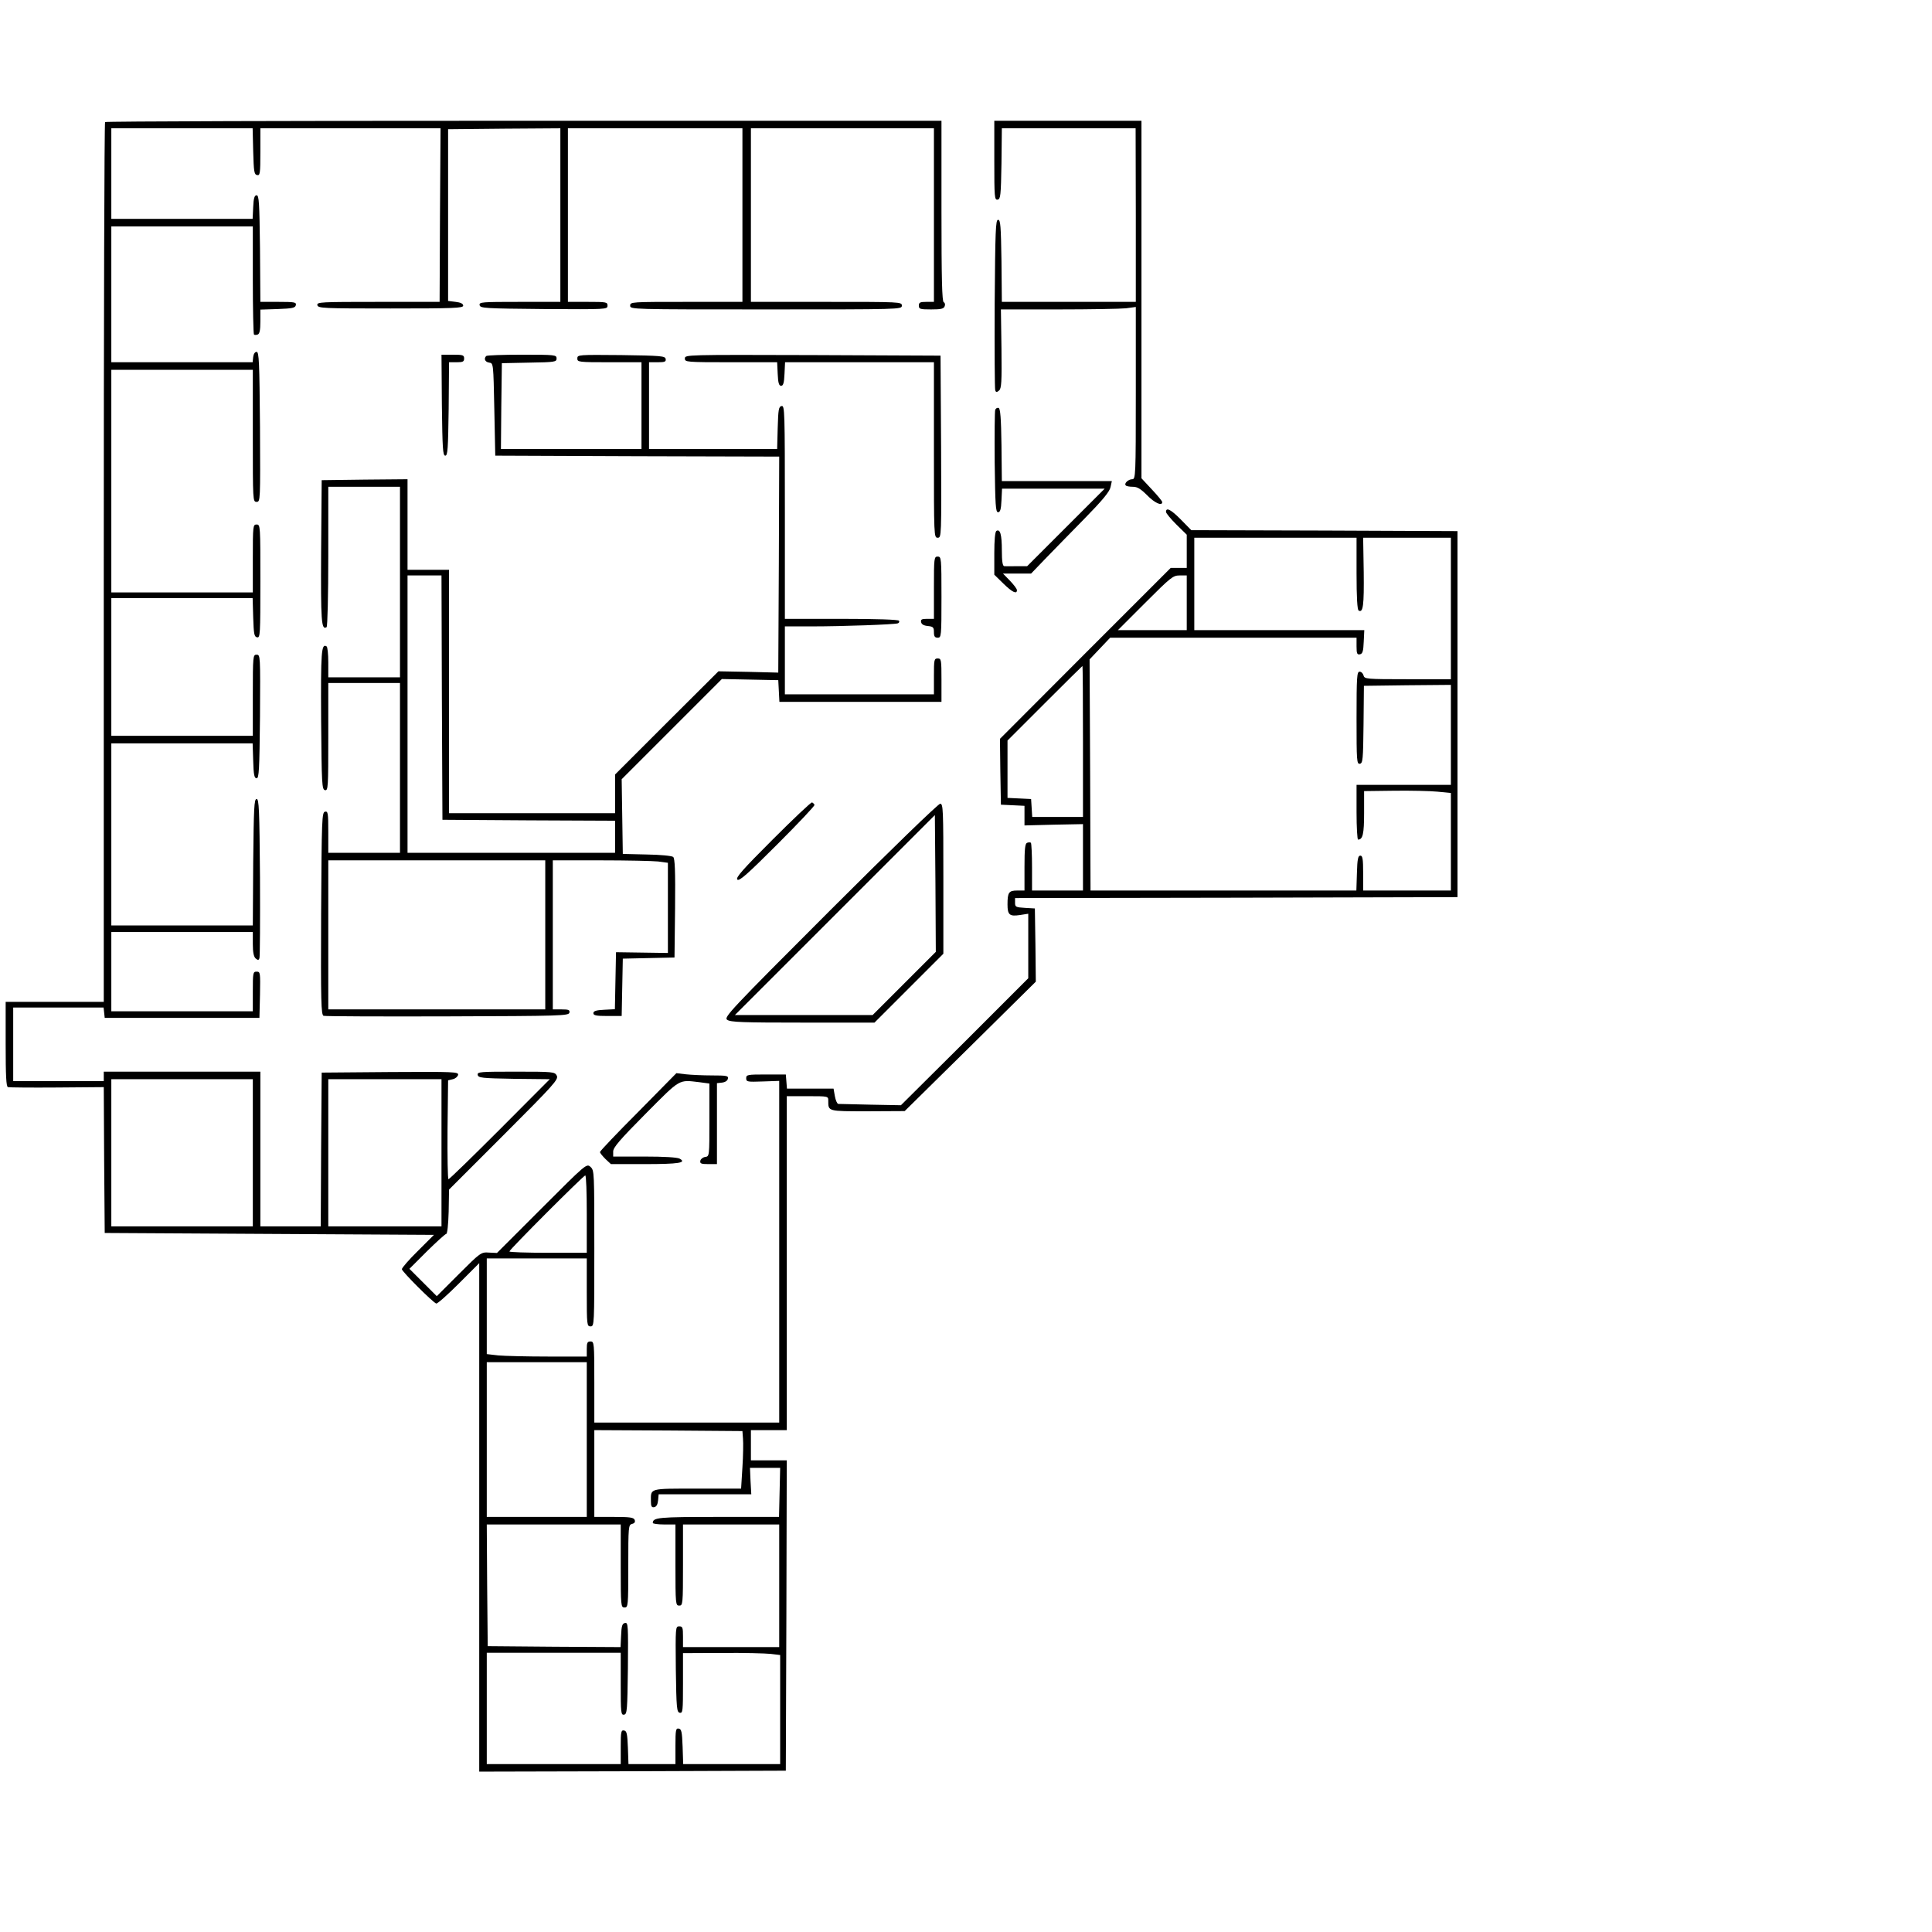
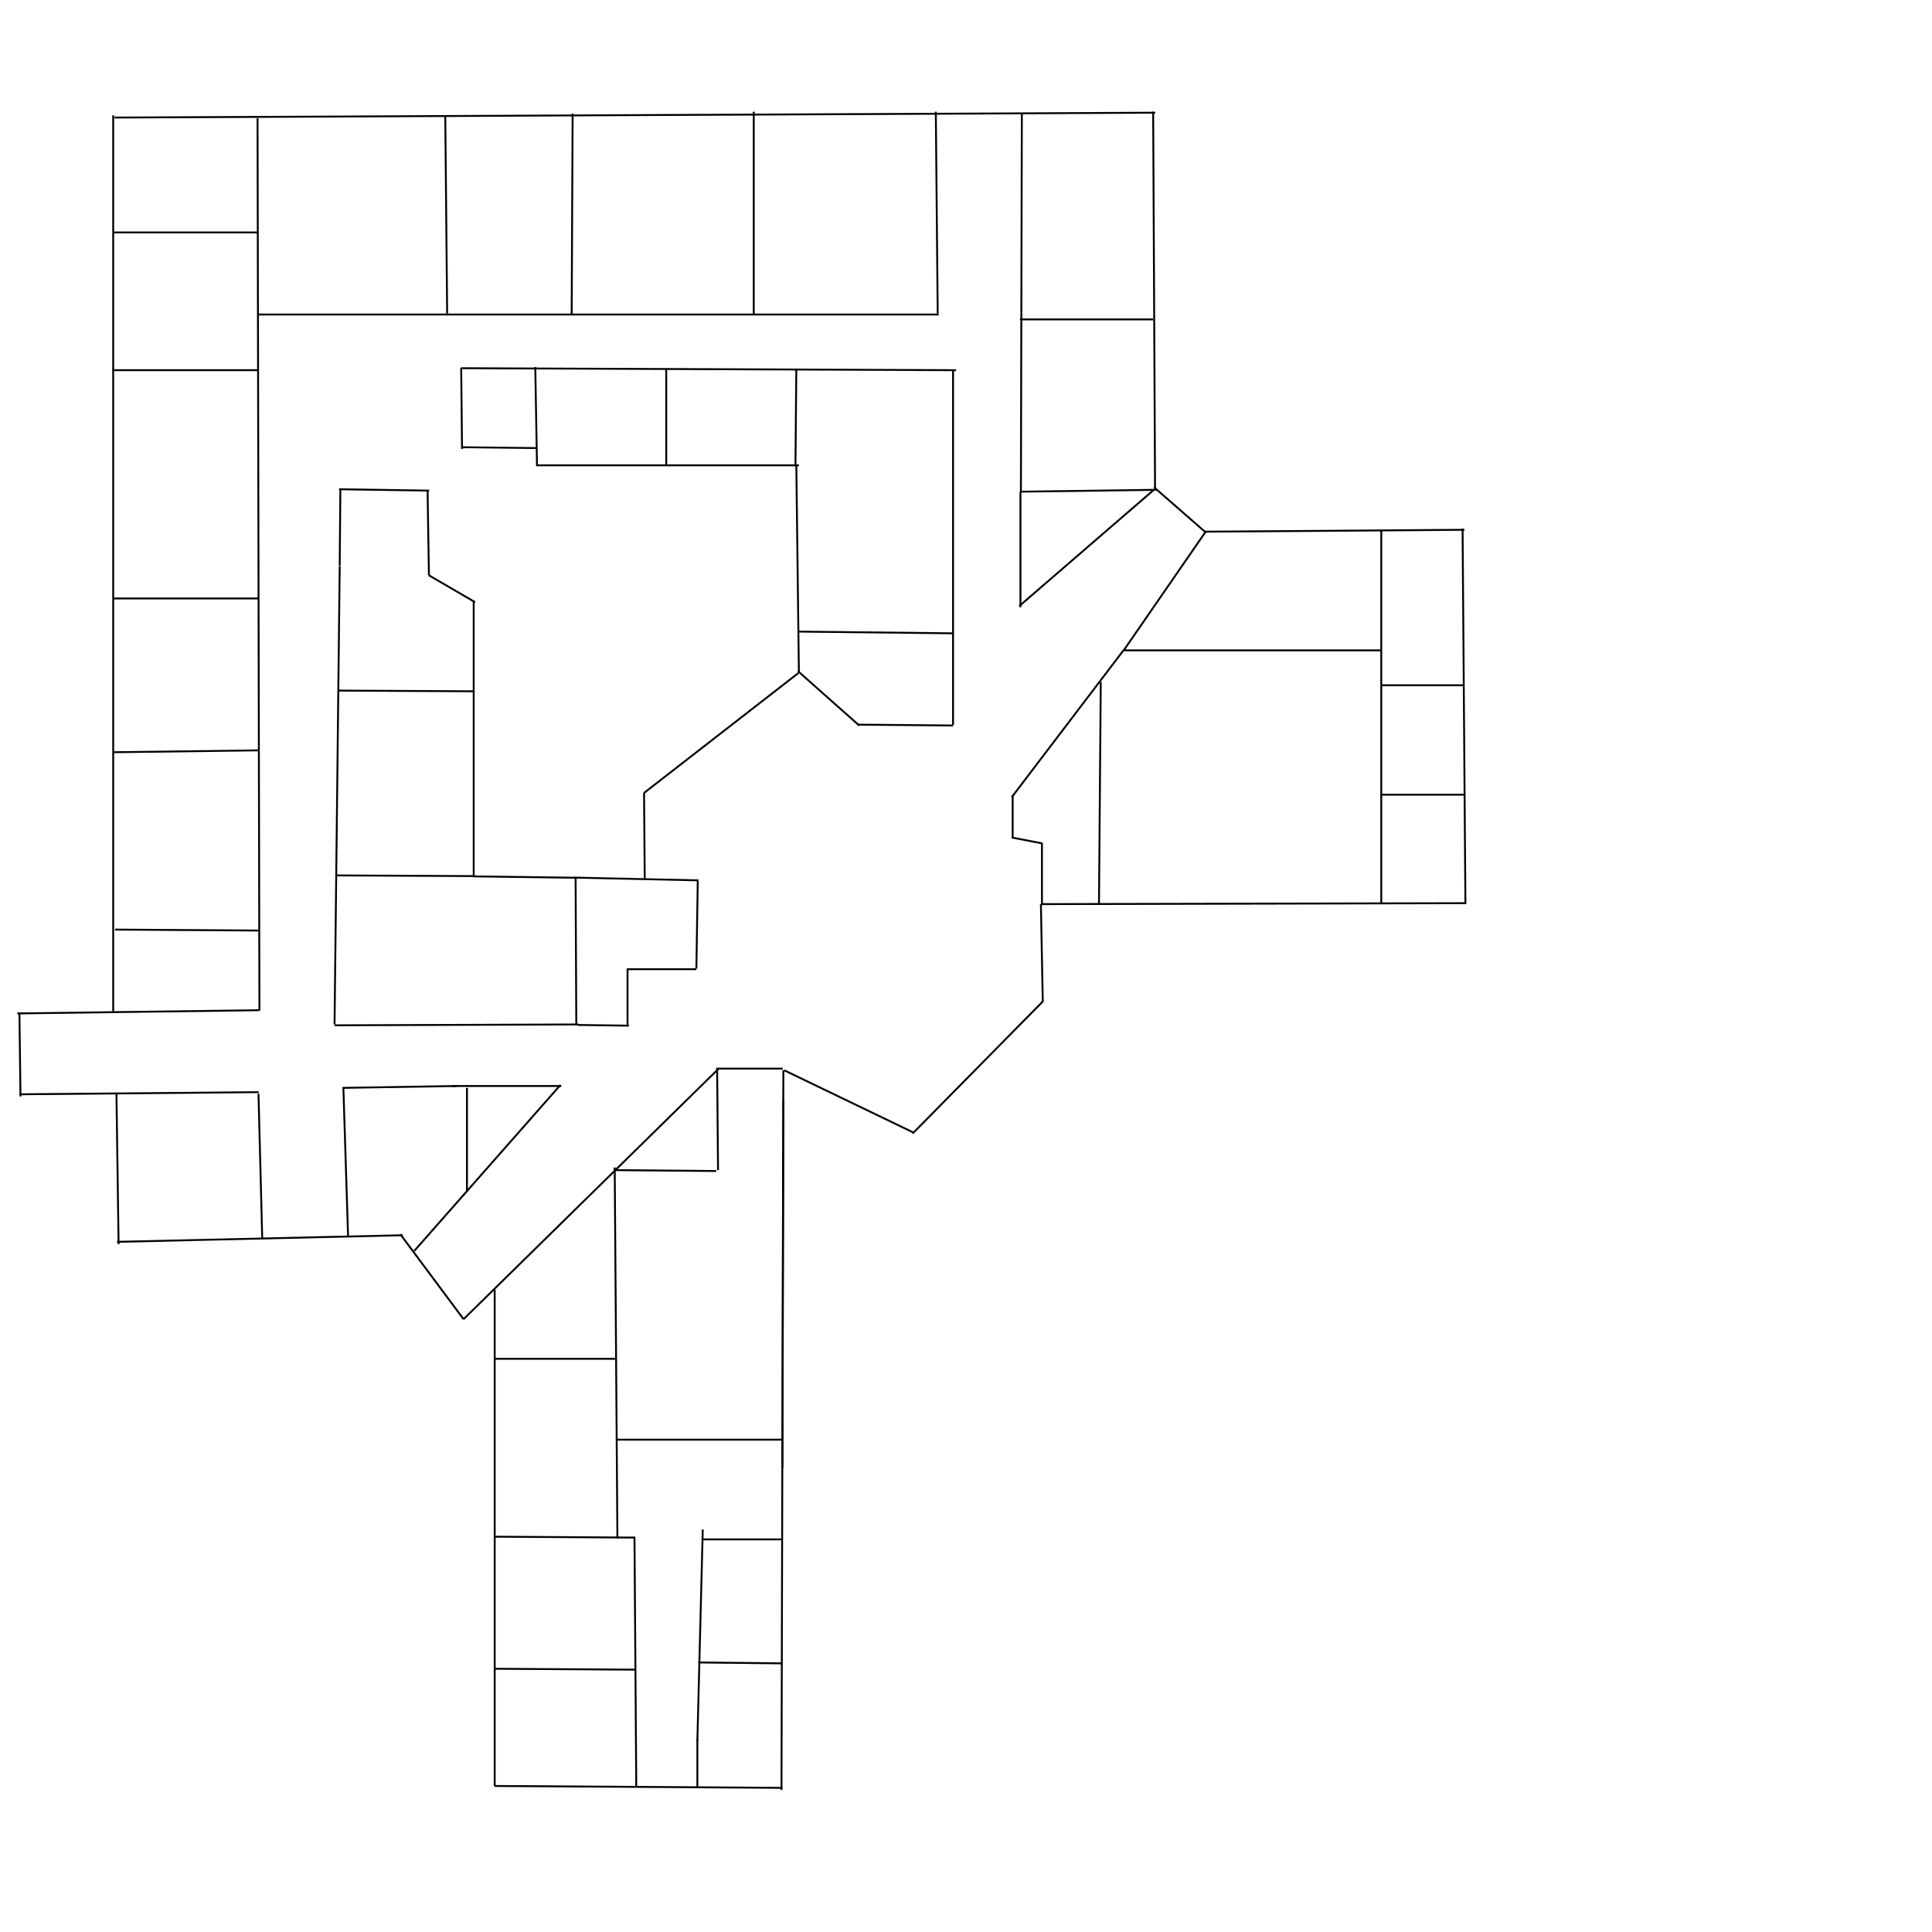
- <svg xmlns="http://www.w3.org/2000/svg" version="1.0" width="1024pt" height="1024pt" viewBox="0 0 1024 1024" preserveAspectRatio="xMidYMid meet">
-   <g transform="translate(0,1024) scale(0.1,-0.1)" fill="#000000" stroke="none">
-     <path d="M557 9593 c-4 -3 -7 -1054 -7 -2335 l0 -2328 -260 0 -260 0 0 -224 c0 -170 3 -225 12 -228 7 -2 124 -3 260 -2 l248 2 2 -386 3 -387 873 -5 872 -5 -85 -85 c-47 -46 -85 -90 -85 -97 0 -12 163 -175 182 -182 6 -2 59 45 119 105 l109 109 0 -1348 0 -1347 813 2 812 3 3 823 2 822 -95 0 -95 0 0 80 0 80 95 0 95 0 0 885 0 885 110 0 c110 0 110 0 110 -24 0 -57 -4 -56 209 -56 l196 1 348 343 347 343 -2 194 -3 194 -52 3 c-49 3 -53 5 -53 27 l0 25 1173 2 1172 3 0 970 0 970 -705 3 -706 2 -54 55 c-53 54 -80 68 -80 42 0 -7 25 -37 55 -67 l55 -54 0 -88 0 -88 -43 0 -42 0 -453 -453 -452 -453 2 -174 3 -175 63 -3 62 -3 0 -52 0 -52 155 4 155 3 0 -176 0 -176 -135 0 -135 0 0 123 c0 68 -3 126 -6 130 -3 3 -12 3 -20 0 -11 -4 -14 -32 -14 -129 l0 -124 -39 0 c-44 0 -51 -10 -51 -74 0 -55 11 -64 65 -56 l45 7 0 -171 0 -171 -337 -337 -338 -336 -160 3 c-88 2 -165 4 -172 4 -6 1 -14 19 -18 41 l-7 40 -123 0 -124 0 -3 38 -3 37 -105 0 c-98 0 -105 -1 -105 -20 0 -19 6 -20 88 -17 l87 3 0 -905 0 -906 -490 0 -490 0 0 215 c0 208 -1 215 -20 215 -17 0 -20 -7 -20 -40 l0 -40 -204 0 c-111 0 -231 3 -265 6 l-61 7 0 253 0 254 265 0 265 0 0 -180 c0 -173 1 -180 20 -180 20 0 20 7 20 413 0 404 0 414 -20 432 -21 19 -23 17 -259 -219 l-237 -237 -42 2 c-42 3 -45 1 -160 -114 l-117 -117 -73 73 -72 72 93 93 c51 50 97 92 102 92 6 0 11 49 13 118 l2 117 291 291 c268 268 290 293 280 313 -11 20 -18 21 -217 21 -190 0 -205 -1 -202 -17 3 -16 21 -18 193 -21 l189 -2 -264 -265 c-146 -146 -268 -265 -273 -265 -4 0 -6 118 -5 262 l3 262 25 6 c14 3 26 14 28 23 3 16 -21 17 -360 15 l-363 -3 -3 -407 -2 -408 -160 0 -160 0 0 410 0 410 -415 0 -415 0 0 -25 0 -25 -240 0 -240 0 0 195 0 195 239 0 240 0 3 -27 3 -28 410 0 410 0 3 123 c2 117 2 122 -18 122 -19 0 -20 -6 -20 -105 l0 -105 -375 0 -375 0 0 210 0 210 375 0 375 0 0 -64 c0 -44 5 -67 15 -76 12 -10 16 -10 20 1 3 8 4 201 3 429 -3 361 -5 415 -18 415 -13 0 -15 -45 -18 -335 l-2 -335 -375 0 -375 0 0 483 0 482 375 0 374 0 3 -92 c2 -75 6 -93 18 -93 13 0 15 44 18 328 2 322 2 327 -18 327 -19 0 -20 -6 -20 -215 l0 -215 -375 0 -375 0 0 365 0 365 375 0 374 0 3 -102 c3 -89 5 -103 21 -106 16 -3 17 16 17 297 0 294 0 301 -20 301 -19 0 -20 -7 -20 -180 l0 -180 -375 0 -375 0 0 590 0 590 375 0 375 0 0 -350 c0 -344 0 -350 20 -350 20 0 20 5 18 398 -3 345 -5 397 -18 397 -9 0 -16 -11 -18 -27 l-3 -28 -375 0 -374 0 0 360 0 360 375 0 375 0 0 -283 c0 -156 3 -286 6 -290 3 -3 12 -3 20 0 10 4 14 23 14 69 l0 63 92 3 c79 3 93 6 96 21 3 15 -6 17 -92 17 l-96 0 -2 283 c-3 243 -5 282 -18 282 -11 0 -16 -15 -18 -62 l-3 -63 -374 0 -375 0 0 240 0 240 375 0 374 0 3 -122 c3 -108 5 -123 21 -126 15 -3 17 8 17 122 l0 126 478 0 477 0 -3 -460 -2 -460 -326 0 c-305 0 -325 -1 -322 -17 3 -17 30 -18 388 -18 336 0 385 2 385 15 0 10 -13 17 -40 20 l-40 5 0 455 0 455 298 3 297 2 0 -460 0 -460 -216 0 c-200 0 -215 -1 -212 -17 3 -17 28 -18 341 -21 332 -2 337 -2 337 18 0 19 -6 20 -105 20 l-105 0 0 460 0 460 463 0 462 0 0 -460 0 -460 -297 0 c-291 0 -298 0 -298 -20 0 -20 7 -20 720 -20 713 0 720 0 720 20 0 20 -7 20 -400 20 l-400 0 0 460 0 460 485 0 485 0 0 -460 0 -460 -40 0 c-33 0 -40 -3 -40 -20 0 -18 7 -20 65 -20 52 0 67 3 72 17 4 9 1 19 -5 21 -9 3 -12 124 -12 483 l0 479 -2213 0 c-1218 0 -2217 -3 -2220 -7z m6633 -2392 c0 -129 4 -192 11 -197 24 -14 29 28 27 204 l-3 182 233 0 232 0 0 -375 0 -375 -229 0 c-220 0 -229 1 -234 20 -3 11 -12 20 -21 20 -14 0 -16 -28 -16 -246 0 -228 1 -245 18 -242 15 3 17 22 19 208 l2 205 230 3 231 2 0 -265 0 -265 -250 0 -250 0 0 -145 c0 -80 4 -145 8 -145 25 0 32 30 32 140 l0 117 159 2 c88 1 191 -1 230 -5 l71 -7 0 -258 0 -259 -232 0 -233 0 0 92 c0 76 -3 93 -15 93 -12 0 -16 -18 -18 -92 l-3 -93 -704 0 -705 0 -2 613 -3 612 55 58 54 57 653 0 653 0 0 -46 c0 -38 3 -45 18 -42 14 3 18 16 20 66 l3 62 -451 0 -450 0 0 245 0 245 430 0 430 0 0 -189z m-900 -156 l0 -145 -182 0 -183 0 145 145 c135 135 147 145 182 145 l38 0 0 -145z m-550 -735 l0 -400 -134 0 -135 0 -3 48 -3 47 -62 3 -63 3 0 152 0 152 197 197 c109 109 199 198 200 198 2 0 3 -180 3 -400z m-4400 -2180 l0 -390 -375 0 -375 0 0 390 0 390 375 0 375 0 0 -390z m1000 0 l0 -390 -300 0 -300 0 0 390 0 390 300 0 300 0 0 -390z m770 -325 l0 -205 -205 0 c-113 0 -205 3 -205 7 0 10 393 403 402 403 5 0 8 -92 8 -205z m0 -1195 l0 -410 -265 0 -265 0 0 410 0 410 265 0 265 0 0 -410z m828 5 c2 -22 1 -91 -3 -152 l-7 -113 -233 0 c-258 0 -245 3 -245 -67 0 -27 4 -34 18 -31 11 2 18 14 20 36 l3 32 245 0 246 0 -4 70 -3 70 80 0 80 0 -3 -130 -3 -130 -323 0 c-317 0 -346 -3 -346 -32 0 -4 27 -8 60 -8 l60 0 0 -215 c0 -208 1 -215 20 -215 19 0 20 7 20 215 l0 215 255 0 255 0 0 -325 0 -325 -255 0 -255 0 0 55 c0 49 -2 55 -20 55 -20 0 -20 -5 -18 -227 3 -208 5 -228 21 -231 16 -3 17 10 17 156 l0 160 208 1 c114 1 230 -2 257 -5 l50 -6 0 -289 0 -289 -257 0 -257 0 -3 92 c-3 79 -6 93 -20 96 -16 3 -18 -6 -18 -92 l0 -96 -125 0 -124 0 -3 87 c-3 74 -6 88 -20 91 -16 3 -18 -6 -18 -87 l0 -91 -355 0 -355 0 0 295 0 295 355 0 355 0 0 -166 c0 -152 1 -165 18 -162 16 3 17 24 20 246 2 228 1 243 -15 240 -15 -3 -19 -15 -21 -66 l-3 -62 -352 2 -352 3 -3 323 -2 322 355 0 355 0 0 -220 c0 -213 1 -220 20 -220 19 0 20 7 20 219 0 210 1 219 20 224 13 3 18 10 14 21 -5 13 -24 16 -110 16 l-104 0 0 230 0 230 393 -2 392 -3 3 -40z" />
-     <path d="M5270 9389 c0 -195 1 -210 18 -207 15 3 17 21 20 191 l2 187 355 0 354 0 1 -460 0 -460 -355 0 -355 0 -2 218 c-3 185 -5 217 -18 217 -13 0 -15 -57 -18 -445 -1 -245 0 -451 3 -459 4 -11 8 -11 20 -1 13 11 15 44 13 222 l-3 208 305 0 c168 0 329 3 358 6 l52 7 0 -457 c0 -439 -1 -456 -19 -456 -21 0 -45 -23 -34 -33 3 -4 20 -7 38 -7 23 0 41 -11 75 -45 40 -41 80 -59 80 -36 0 5 -25 35 -55 67 l-55 59 0 947 0 948 -390 0 -390 0 0 -211z" />
-     <path d="M2342 8093 c3 -230 5 -268 18 -268 13 0 15 35 18 248 l2 247 40 0 c33 0 40 3 40 20 0 18 -7 20 -60 20 l-60 0 2 -267z" />
-     <path d="M2577 8353 c-14 -14 -6 -32 16 -35 22 -3 22 -3 27 -248 l5 -245 753 -3 752 -2 -2 -572 -3 -573 -159 4 -158 3 -274 -273 -274 -274 0 -102 0 -103 -440 0 -440 0 0 645 0 645 -110 0 -110 0 0 240 0 240 -227 -2 -228 -3 -3 -379 c-2 -371 1 -418 29 -400 5 3 9 171 9 375 l0 369 190 0 190 0 0 -505 0 -505 -190 0 -190 0 0 79 c0 44 -4 82 -9 85 -28 18 -31 -29 -29 -390 3 -342 4 -369 21 -372 16 -3 17 16 17 282 l0 286 190 0 190 0 0 -450 0 -450 -190 0 -190 0 0 111 c0 100 -2 110 -17 107 -17 -3 -18 -38 -21 -540 -2 -468 0 -537 13 -542 8 -3 304 -4 657 -3 603 2 643 3 646 20 3 14 -4 17 -42 17 l-46 0 0 395 0 395 253 0 c138 0 276 -3 305 -6 l52 -7 0 -239 0 -239 -137 2 -138 2 -3 -151 -3 -151 -57 -3 c-43 -2 -57 -7 -57 -18 0 -12 15 -15 75 -15 l75 0 3 152 3 152 137 3 137 3 3 261 c2 202 -1 264 -10 272 -7 6 -70 12 -140 13 l-127 3 -3 198 -3 198 266 266 265 265 150 -3 149 -3 3 -57 3 -58 429 0 430 0 0 115 c0 108 -1 115 -20 115 -19 0 -20 -7 -20 -95 l0 -95 -395 0 -395 0 0 180 0 180 143 0 c163 0 436 10 455 16 7 2 10 8 7 14 -4 6 -115 10 -306 10 l-299 0 0 566 c0 533 -1 565 -17 562 -16 -3 -18 -18 -21 -116 l-3 -112 -339 0 -340 0 0 230 0 230 46 0 c38 0 45 3 42 18 -3 15 -24 17 -236 20 -227 2 -232 2 -232 -18 0 -19 6 -20 170 -20 l170 0 0 -230 0 -230 -372 0 -373 0 2 227 3 228 145 3 c137 2 145 4 145 22 0 19 -7 20 -183 20 -101 0 -187 -3 -190 -7z m-235 -1810 l3 -648 458 -3 457 -2 0 -85 0 -85 -550 0 -550 0 0 735 0 735 90 0 90 0 2 -647z m548 -1258 l0 -395 -575 0 -575 0 0 395 0 395 575 0 575 0 0 -395z" />
-     <path d="M3630 8340 c0 -19 6 -20 245 -20 l244 0 3 -62 c2 -48 7 -63 18 -63 11 0 16 15 18 63 l3 62 394 0 395 0 0 -465 c0 -459 0 -465 20 -465 20 0 20 5 18 483 l-3 482 -677 3 c-673 2 -678 2 -678 -18z" />
-     <path d="M5275 8068 c-3 -7 -4 -132 -3 -278 3 -228 5 -265 18 -265 11 0 16 15 18 63 l3 62 272 0 272 0 -206 -206 -205 -205 -55 0 c-30 -1 -60 0 -66 0 -9 1 -13 25 -13 84 0 84 -9 115 -29 103 -7 -5 -11 -48 -11 -119 l0 -113 48 -47 c47 -46 72 -58 72 -35 0 7 -17 29 -37 50 l-37 38 75 0 74 0 75 78 c41 42 134 138 207 212 97 99 134 144 139 168 l7 32 -292 0 -291 0 -2 192 c-2 142 -6 192 -15 196 -7 2 -15 -2 -18 -10z" />
-     <path d="M4950 7125 l0 -165 -36 0 c-28 0 -35 -3 -32 -17 2 -12 14 -19 36 -21 28 -3 32 -7 32 -33 0 -22 5 -29 20 -29 19 0 20 7 20 215 0 208 -1 215 -20 215 -19 0 -20 -7 -20 -165z" />
-     <path d="M4095 5790 c-159 -159 -197 -202 -187 -212 10 -10 53 28 212 187 110 110 199 204 197 209 -2 5 -8 11 -13 13 -5 2 -99 -87 -209 -197z" />
-     <path d="M4400 5415 c-533 -533 -564 -567 -546 -580 17 -13 83 -15 401 -15 l380 0 183 183 182 182 0 398 c0 371 -1 397 -17 397 -10 0 -268 -250 -583 -565z m393 -387 l-168 -168 -365 0 -365 0 530 530 530 530 3 -362 2 -363 -167 -167z" />
-     <path d="M3383 4347 c-112 -112 -203 -208 -203 -213 0 -5 13 -21 29 -37 l29 -27 179 0 c180 0 225 7 185 29 -13 7 -84 11 -186 11 l-166 0 0 27 c0 21 35 62 172 200 188 189 173 180 286 167 l52 -7 0 -193 c0 -192 0 -193 -22 -196 -13 -2 -24 -11 -26 -20 -3 -15 4 -18 42 -18 l46 0 0 214 0 215 27 3 c17 2 29 10 31 21 3 15 -6 17 -85 17 -48 0 -110 3 -138 6 l-50 6 -202 -205z" />
+ <svg xmlns="http://www.w3.org/2000/svg" width="1024" height="1024" preserveAspectRatio="xMidYMid meet" version="1.0">
+   <g>
+     <path transform="rotate(-0.495589 336.513 61.0188)" stroke="#000000" id="svg_7" d="m60.752,59.921l551.522,2.196" opacity="undefined" stroke-linecap="undefined" stroke-linejoin="undefined" fill="none" />
+     <path stroke="#000000" id="svg_9" d="m60,61.143l0,474.857" opacity="undefined" stroke-linecap="undefined" stroke-linejoin="undefined" fill="none" />
+     <line stroke-linecap="undefined" stroke-linejoin="undefined" id="svg_11" y2="535.429" x2="137.143" y1="537.143" x1="9.143" stroke="#000000" fill="none" />
+     <path id="svg_13" d="m10.286,536.571l0.571,44.571" opacity="undefined" stroke-linecap="undefined" stroke-linejoin="undefined" stroke="#000000" fill="none" />
+     <line stroke-linecap="undefined" stroke-linejoin="undefined" id="svg_14" y2="578.857" x2="137.143" y1="580" x1="10.286" stroke="#000000" fill="none" />
+     <line stroke-linecap="undefined" stroke-linejoin="undefined" id="svg_15" y2="659.429" x2="62.857" y1="579.429" x1="61.714" stroke="#000000" fill="none" />
+     <line stroke="#000000" transform="matrix(1 0 0 1 0 0) matrix(1 0 0 1 0 0) matrix(1 0 0 1 0 0)" style="vector-effect: non-scaling-stroke;" stroke-linecap="undefined" stroke-linejoin="undefined" id="svg_17" y2="656.7" x2="139" y1="579.7" x1="137" fill="none" />
+     <line stroke-linecap="undefined" stroke-linejoin="undefined" id="svg_18" y2="670.7" x2="-26.5" y1="669.7" x1="-27" stroke="#000000" fill="none" />
+     <path id="svg_19" d="m62,658.2l151.5,-3.5" opacity="undefined" stroke-linecap="undefined" stroke-linejoin="undefined" stroke="#000000" fill="none" />
+     <line stroke="#000000" stroke-linecap="undefined" stroke-linejoin="undefined" id="svg_20" y2="535.7" x2="137.5" y1="62.7" x1="136.5" fill="none" />
+     <line stroke-linecap="undefined" stroke-linejoin="undefined" id="svg_21" y2="123.2" x2="137" y1="123.2" x1="60" stroke="#000000" fill="none" />
+     <line stroke-linecap="undefined" stroke-linejoin="undefined" id="svg_22" y2="196.2" x2="137" y1="196.2" x1="59.5" stroke="#000000" fill="none" />
+     <line stroke-linecap="undefined" stroke-linejoin="undefined" id="svg_23" y2="317.2" x2="137" y1="317.2" x1="60" stroke="#000000" fill="none" />
+     <path stroke="#000000" id="svg_24" d="m60,398.7l77.5,-1" opacity="undefined" stroke-linecap="undefined" stroke-linejoin="undefined" fill="none" />
+     <line stroke-linecap="undefined" stroke-linejoin="undefined" id="svg_25" y2="493.2" x2="137" y1="492.7" x1="61" stroke="#000000" fill="none" />
+     <line stroke="#000000" stroke-linecap="undefined" stroke-linejoin="undefined" id="svg_26" y2="166.7" x2="497.5" y1="166.7" x1="137" fill="none" />
+     <line stroke-linecap="undefined" stroke-linejoin="undefined" id="svg_27" y2="155.2" x2="-45.5" y1="155.2" x1="-46.5" stroke="#000000" fill="none" />
+     <line stroke-linecap="undefined" stroke-linejoin="undefined" id="svg_28" y2="61.2" x2="236" y1="166.2" x1="237" stroke="#000000" fill="none" />
+     <line stroke-linecap="undefined" stroke-linejoin="undefined" id="svg_30" y2="59.2" x2="496" y1="166.2" x1="497" stroke="#000000" fill="none" />
+     <line stroke-linecap="undefined" stroke-linejoin="undefined" id="svg_31" y2="34.7" x2="-36.5" y1="34.2" x1="-36.5" stroke="#000000" fill="none" />
+     <line stroke-linecap="undefined" stroke-linejoin="undefined" id="svg_32" y2="166.7" x2="303" y1="60.2" x1="303.5" stroke="#000000" fill="none" />
+     <line stroke-linecap="undefined" stroke-linejoin="undefined" id="svg_33" y2="166.7" x2="399.5" y1="59.2" x1="399.5" stroke="#000000" fill="none" />
+     <line stroke-linecap="undefined" stroke-linejoin="undefined" id="svg_34" y2="258.7" x2="612.2" y1="59.2" x1="611.2" stroke="#000000" fill="none" />
+     <line stroke-linecap="undefined" stroke-linejoin="undefined" id="svg_36" y2="282.3" x2="639.2" y1="258.3" x1="611.7" stroke="#000000" fill="none" />
+     <line stroke-linecap="undefined" stroke-linejoin="undefined" id="svg_37" y2="280.8" x2="776.2" y1="281.8" x1="638.7" opacity="NaN" stroke="#000000" fill="none" />
+     <line stroke-linecap="undefined" stroke-linejoin="undefined" id="svg_38" y2="479.2" x2="776.7" y1="280.2" x1="775.2" stroke="#000000" fill="none" />
+     <line stroke-linecap="undefined" stroke-linejoin="undefined" id="svg_41" y2="479.2" x2="551.7" y1="478.7" x1="776.7" stroke="#000000" fill="none" />
+     <line stroke-linecap="undefined" stroke-linejoin="undefined" id="svg_42" y2="531.2" x2="552.7" y1="479.2" x1="551.7" stroke="#000000" fill="none" />
+     <line stroke-linecap="undefined" stroke-linejoin="undefined" id="svg_46" y2="778.1" x2="414.7" y1="582.6" x1="415.2" opacity="NaN" stroke="#000000" fill="none" />
+     <line stroke-linecap="undefined" stroke-linejoin="undefined" id="svg_48" y2="600.8" x2="483.7" y1="530.8" x1="552.7" stroke="#000000" fill="none" />
+     <line stroke-linecap="undefined" stroke-linejoin="undefined" id="svg_49" y2="567.3" x2="415.7" y1="600.3" x1="484.2" stroke="#000000" fill="none" />
+     <line stroke="#000000" stroke-linecap="undefined" stroke-linejoin="undefined" id="svg_50" y2="948.7" x2="414.2" y1="567.2" x1="415.2" fill="none" />
+     <line stroke-linecap="undefined" stroke-linejoin="undefined" id="svg_53" y2="946.6" x2="262.2" y1="947.6" x1="414.7" stroke="#000000" fill="none" />
+     <line stroke="#000000" stroke-linecap="undefined" stroke-linejoin="undefined" id="svg_55" y2="683.7" x2="262.2" y1="946.7" x1="262.2" fill="none" />
+     <path id="svg_57" d="m380.748,566.557l-135.048,132.643" opacity="undefined" stroke-linecap="undefined" stroke-linejoin="undefined" stroke="#000000" fill="none" />
+     <path stroke="#000000" id="svg_58" d="m245.7,699.2l-33.5,-45" opacity="undefined" stroke-linecap="undefined" stroke-linejoin="undefined" fill="none" />
+     <line stroke-linecap="undefined" stroke-linejoin="undefined" id="svg_60" y2="576.6" x2="182" y1="655.6" x1="184.5" stroke="#000000" fill="none" />
+     <line stroke-linecap="undefined" stroke-linejoin="undefined" id="svg_63" y2="575.6" x2="242" y1="576.6" x1="181.5" opacity="NaN" stroke="#000000" fill="none" />
+     <line stroke="#000000" stroke-linecap="undefined" stroke-linejoin="undefined" id="svg_66" y2="575.1" x2="297" y1="663.1" x1="219.5" fill="none" />
+     <line stroke-linecap="undefined" stroke-linejoin="undefined" id="svg_68" y2="575.6" x2="297.5" y1="575.6" x1="239.5" stroke="#000000" fill="none" />
+     <line stroke-linecap="undefined" stroke-linejoin="undefined" id="svg_70" y2="576.6" x2="247.5" y1="631.6" x1="247.5" stroke="#000000" fill="none" />
+     <line stroke-linecap="undefined" stroke-linejoin="undefined" id="svg_73" y2="169.3" x2="540.6" y1="169.3" x1="611.1" stroke="#000000" fill="none" />
+     <line stroke="#000000" stroke-linecap="undefined" stroke-linejoin="undefined" id="svg_74" y2="59.8" x2="541.6" y1="260.8" x1="541.1" fill="none" />
+     <line stroke-linecap="undefined" stroke-linejoin="undefined" id="svg_77" y2="259.6" x2="613.1" y1="260.6" x1="540.6" stroke="#000000" fill="none" />
+     <line stroke-linecap="undefined" stroke-linejoin="undefined" id="svg_79" y2="479.2" x2="732.1" y1="281.2" x1="732.1" stroke="#000000" fill="none" />
+     <line stroke-linecap="undefined" stroke-linejoin="undefined" id="svg_80" y2="363.2" x2="732.1" y1="363.2" x1="775.6" stroke="#000000" fill="none" />
+     <line stroke-linecap="undefined" stroke-linejoin="undefined" id="svg_81" y2="421.2" x2="776.6" y1="421.2" x1="731.6" stroke="#000000" fill="none" />
+     <line stroke-linecap="undefined" stroke-linejoin="undefined" id="svg_83" y2="344.7" x2="595.1" y1="344.7" x1="731.6" stroke="#000000" fill="none" />
+     <line stroke-linecap="undefined" stroke-linejoin="undefined" id="svg_85" y2="281.7" x2="639.1" y1="344.7" x1="595.6" stroke="#000000" fill="none" />
+     <line stroke-linecap="undefined" stroke-linejoin="undefined" id="svg_91" y2="422.476" x2="536.286" y1="344.857" x1="595.333" stroke="#000000" fill="none" />
+     <line stroke-linecap="undefined" stroke-linejoin="undefined" id="svg_97" y2="361.524" x2="583.428" y1="479.619" x1="582.476" stroke="#000000" fill="none" />
+     <path id="svg_100" d="m414.381,763.048l-87.619,0" opacity="undefined" stroke-linecap="undefined" stroke-linejoin="undefined" stroke="#000000" fill="none" />
+     <path stroke="#000000" id="svg_102" d="m327.238,815.429l-1.429,-196.667" opacity="undefined" stroke-linecap="undefined" stroke-linejoin="undefined" fill="none" />
+     <line stroke-linecap="undefined" stroke-linejoin="undefined" id="svg_105" y2="720.19" x2="326.762" y1="720.19" x1="262" stroke="#000000" fill="none" />
+     <path id="svg_106" d="m336.286,814.952l-74.286,-0.476" opacity="undefined" stroke-linecap="undefined" stroke-linejoin="undefined" stroke="#000000" fill="none" />
+     <line stroke-linecap="undefined" stroke-linejoin="undefined" id="svg_108" y2="814.476" x2="336.286" y1="947.333" x1="337.238" stroke="#000000" fill="none" />
+     <line stroke-linecap="undefined" stroke-linejoin="undefined" id="svg_110" y2="884.952" x2="336.286" y1="884.476" x1="262" stroke="#000000" fill="none" />
+     <line stroke-linecap="undefined" stroke-linejoin="undefined" id="svg_112" y2="922.571" x2="369.619" y1="810.667" x1="372.476" opacity="NaN" stroke="#000000" fill="none" />
+     <line stroke-linecap="undefined" stroke-linejoin="undefined" id="svg_113" y2="815.905" x2="372.476" y1="815.905" x1="414.381" stroke="#000000" fill="none" />
+     <line stroke-linecap="undefined" stroke-linejoin="undefined" id="svg_114" y2="947.809" x2="369.619" y1="921.619" x1="369.619" stroke="#000000" fill="none" />
+     <line stroke-linecap="undefined" stroke-linejoin="undefined" id="svg_115" y2="881.619" x2="414.381" y1="881.143" x1="370.095" stroke="#000000" fill="none" />
+     <line stroke-linecap="undefined" stroke-linejoin="undefined" id="svg_117" y2="566.381" x2="379.619" y1="566.381" x1="414.857" stroke="#000000" fill="none" />
+     <path id="svg_118" d="m325.333,620.19l54.286,0.476" opacity="undefined" stroke-linecap="undefined" stroke-linejoin="undefined" stroke="#000000" fill="none" />
+     <line stroke-linecap="undefined" stroke-linejoin="undefined" id="svg_120" y2="620.19" x2="380.571" y1="566.857" x1="380.095" stroke="#000000" fill="none" />
+     <path id="svg_121" d="m506.734,196.208l-262.427,-1.053" opacity="undefined" stroke-linecap="undefined" stroke-linejoin="undefined" stroke="#000000" fill="none" />
+     <line stroke="#000000" stroke-linecap="undefined" stroke-linejoin="undefined" id="svg_122" y2="384.183" x2="505.142" y1="195.922" x1="505.142" fill="none" />
+     <line stroke-linecap="undefined" stroke-linejoin="undefined" id="svg_123" y2="321.896" x2="540.857" y1="260.857" x1="540.857" stroke="#000000" fill="none" />
+     <line stroke-linecap="undefined" stroke-linejoin="undefined" id="svg_124" y2="259.558" x2="611.636" y1="321.246" x1="540.207" stroke="#000000" fill="none" />
+     <line stroke-linecap="undefined" stroke-linejoin="undefined" id="svg_126" y2="247.087" x2="284.621" y1="194.575" x1="283.708" stroke="#000000" fill="none" />
+     <line stroke-linecap="undefined" stroke-linejoin="undefined" id="svg_127" y2="246.63" x2="423.434" y1="246.63" x1="284.621" stroke="#000000" fill="none" />
+     <line stroke-linecap="undefined" stroke-linejoin="undefined" id="svg_128" y2="356.676" x2="423.434" y1="246.63" x1="422.064" stroke="#000000" fill="none" />
+     <line stroke-linecap="undefined" stroke-linejoin="undefined" id="svg_129" y2="384.53" x2="455.397" y1="355.763" x1="422.977" stroke="#000000" fill="none" />
+     <line stroke-linecap="undefined" stroke-linejoin="undefined" id="svg_130" y2="384.53" x2="505.169" y1="384.073" x1="454.484" stroke="#000000" fill="none" />
+     <line stroke-linecap="undefined" stroke-linejoin="undefined" id="svg_131" y2="246.63" x2="353.114" y1="195.489" x1="353.114" stroke="#000000" fill="none" />
+     <line stroke-linecap="undefined" stroke-linejoin="undefined" id="svg_132" y2="195.945" x2="422.064" y1="247.087" x1="421.607" stroke="#000000" fill="none" />
+     <line stroke-linecap="undefined" stroke-linejoin="undefined" id="svg_133" y2="335.671" x2="504.712" y1="334.758" x1="422.977" stroke="#000000" fill="none" />
+     <line stroke-linecap="undefined" stroke-linejoin="undefined" id="svg_137" y2="237.954" x2="244.895" y1="195.032" x1="244.438" stroke="#000000" fill="none" />
+     <line stroke-linecap="undefined" stroke-linejoin="undefined" id="svg_139" y2="237.498" x2="284.621" y1="237.041" x1="244.895" stroke="#000000" fill="none" />
+     <line stroke-linecap="undefined" stroke-linejoin="undefined" id="svg_140" y2="542.977" x2="306.539" y1="543.434" x1="177.315" stroke="#000000" fill="none" />
+     <line stroke-linecap="undefined" stroke-linejoin="undefined" id="svg_142" y2="300.055" x2="180.055" y1="542.977" x1="177.315" opacity="NaN" stroke="#000000" fill="none" />
+     <line stroke-linecap="undefined" stroke-linejoin="undefined" id="svg_143" y2="258.949" x2="180.409" y1="299.825" x1="180.044" stroke="#000000" fill="none" />
+     <line stroke-linecap="undefined" stroke-linejoin="undefined" id="svg_144" y2="260.044" x2="227.489" y1="259.314" x1="179.679" opacity="NaN" stroke="#000000" fill="none" />
+     <line stroke-linecap="undefined" stroke-linejoin="undefined" id="svg_145" y2="304.934" x2="227.343" y1="259.679" x1="226.613" stroke="#000000" fill="none" />
+     <line stroke-linecap="undefined" stroke-linejoin="undefined" id="svg_146" y2="319.168" x2="251.796" y1="304.934" x1="227.343" stroke="#000000" fill="none" />
+     <line stroke="#000000" stroke-linecap="undefined" stroke-linejoin="undefined" id="svg_148" y2="464.496" x2="251.066" y1="318.511" x1="251.066" fill="none" />
+     <line stroke-linecap="undefined" stroke-linejoin="undefined" id="svg_151" y2="463.985" x2="178.438" y1="464.35" x1="251.431" stroke="#000000" fill="none" />
+     <line stroke-linecap="undefined" stroke-linejoin="undefined" id="svg_152" y2="366.394" x2="250.701" y1="366.029" x1="179.533" stroke="#000000" fill="none" />
+     <line stroke-linecap="undefined" stroke-linejoin="undefined" id="svg_153" y2="465.226" x2="305.08" y1="542.599" x1="305.445" stroke="#000000" fill="none" />
+     <line stroke-linecap="undefined" stroke-linejoin="undefined" id="svg_154" y2="465.226" x2="305.445" y1="464.496" x1="250.701" stroke="#000000" fill="none" />
+     <line stroke-linecap="undefined" stroke-linejoin="undefined" id="svg_155" y2="466.613" x2="370.19" y1="465.153" x1="304.496" stroke="#000000" fill="none" />
+     <line stroke-linecap="undefined" stroke-linejoin="undefined" id="svg_156" y2="543.62" x2="333.328" y1="543.256" x1="306.321" stroke="#000000" fill="none" />
+     <line stroke-linecap="undefined" stroke-linejoin="undefined" id="svg_157" y2="513.328" x2="369.095" y1="466.978" x1="369.825" stroke="#000000" fill="none" />
+     <line stroke-linecap="undefined" stroke-linejoin="undefined" id="svg_159" y2="512.234" x2="369.095" y1="512.234" x1="369.095" opacity="NaN" stroke="#000000" fill="none" />
+     <line stroke-linecap="undefined" stroke-linejoin="undefined" id="svg_161" y2="513.693" x2="334.788" y1="513.693" x1="369.095" stroke="#000000" fill="none" />
+     <line stroke-linecap="undefined" stroke-linejoin="undefined" id="svg_164" y2="513.693" x2="332.599" y1="543.62" x1="332.599" stroke="#000000" fill="none" />
+     <line stroke-linecap="undefined" stroke-linejoin="undefined" id="svg_165" y2="513.693" x2="332.234" y1="513.693" x1="335.153" stroke="#000000" fill="none" />
+     <line stroke-linecap="undefined" stroke-linejoin="undefined" id="svg_167" y2="420.263" x2="341.358" y1="465.883" x1="341.723" stroke="#000000" fill="none" />
+     <line stroke-linecap="undefined" stroke-linejoin="undefined" id="svg_168" y2="420.263" x2="341.358" y1="356.759" x1="423.11" stroke="#000000" fill="none" />
+     <line stroke-linecap="undefined" stroke-linejoin="undefined" id="svg_171" y2="444.322" x2="536.736" y1="421.333" x1="536.736" stroke="#000000" fill="none" />
+     <line stroke-linecap="undefined" stroke-linejoin="undefined" id="svg_172" y2="446.621" x2="552.253" y1="478.805" x1="552.253" stroke="#000000" fill="none" />
+     <line stroke-linecap="undefined" stroke-linejoin="undefined" id="svg_174" y2="443.876" x2="536.144" y1="446.969" x1="552.124" stroke="#000000" fill="none" />
  </g>
</svg>
